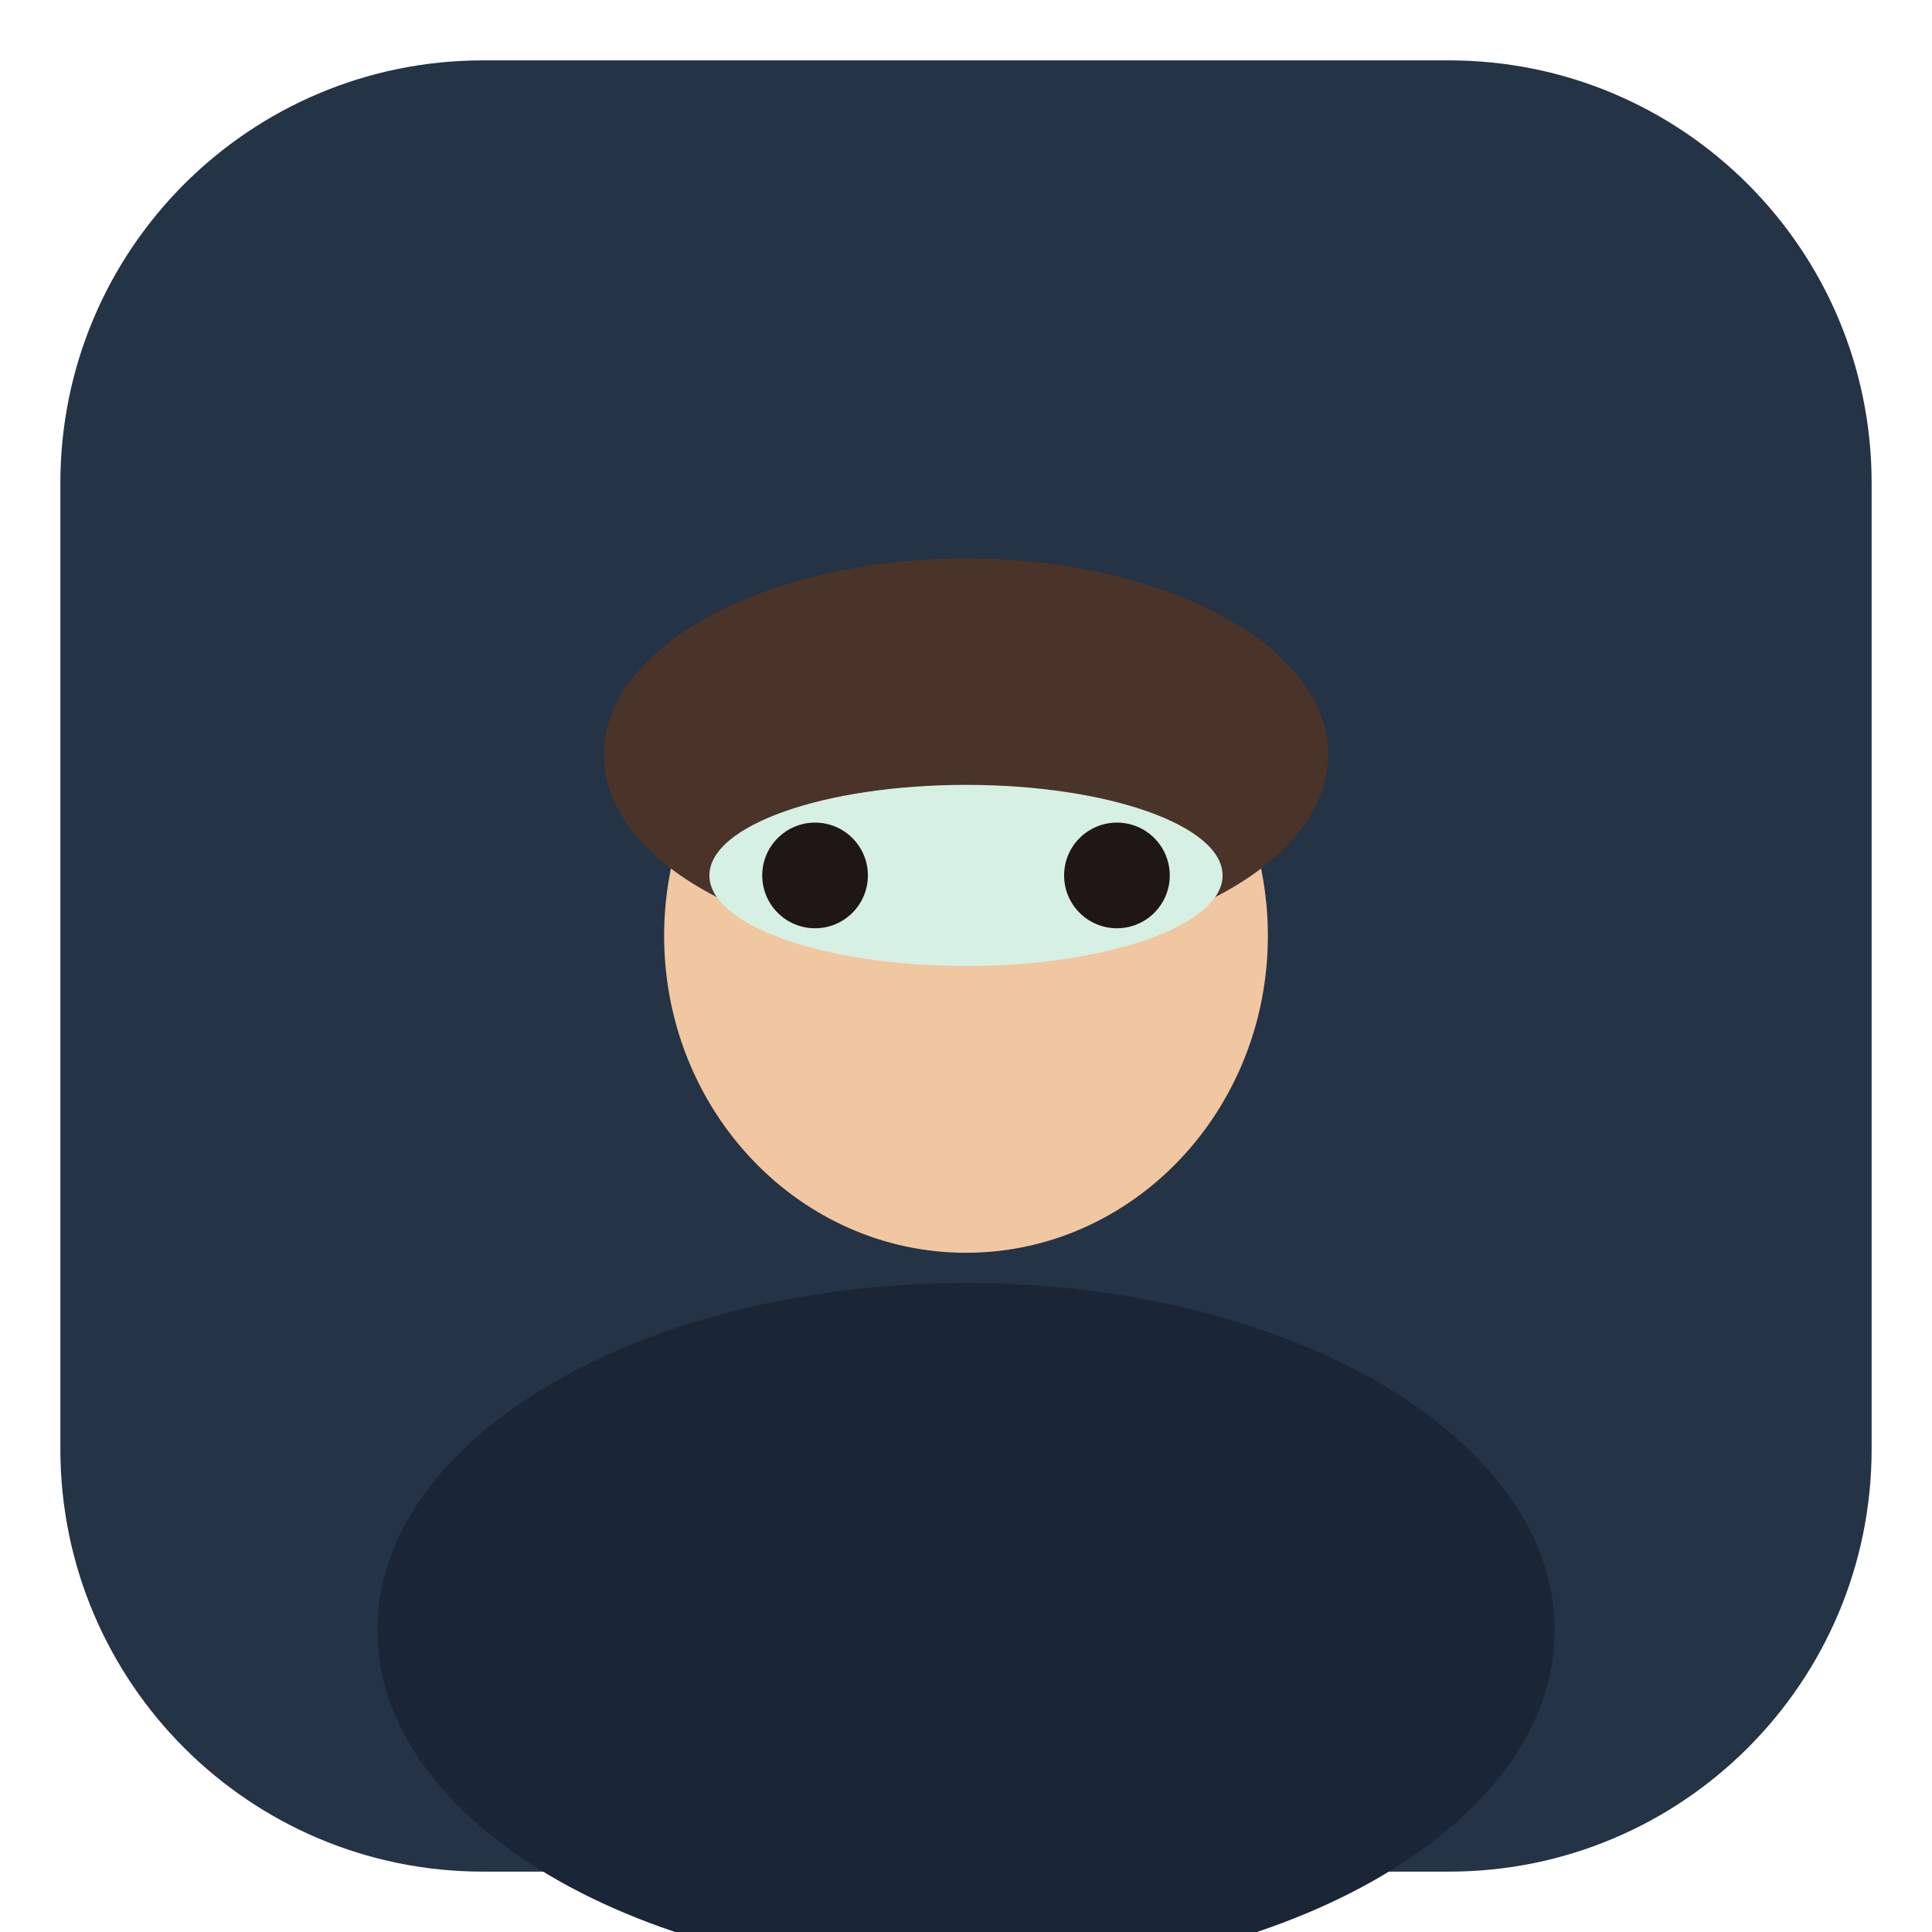
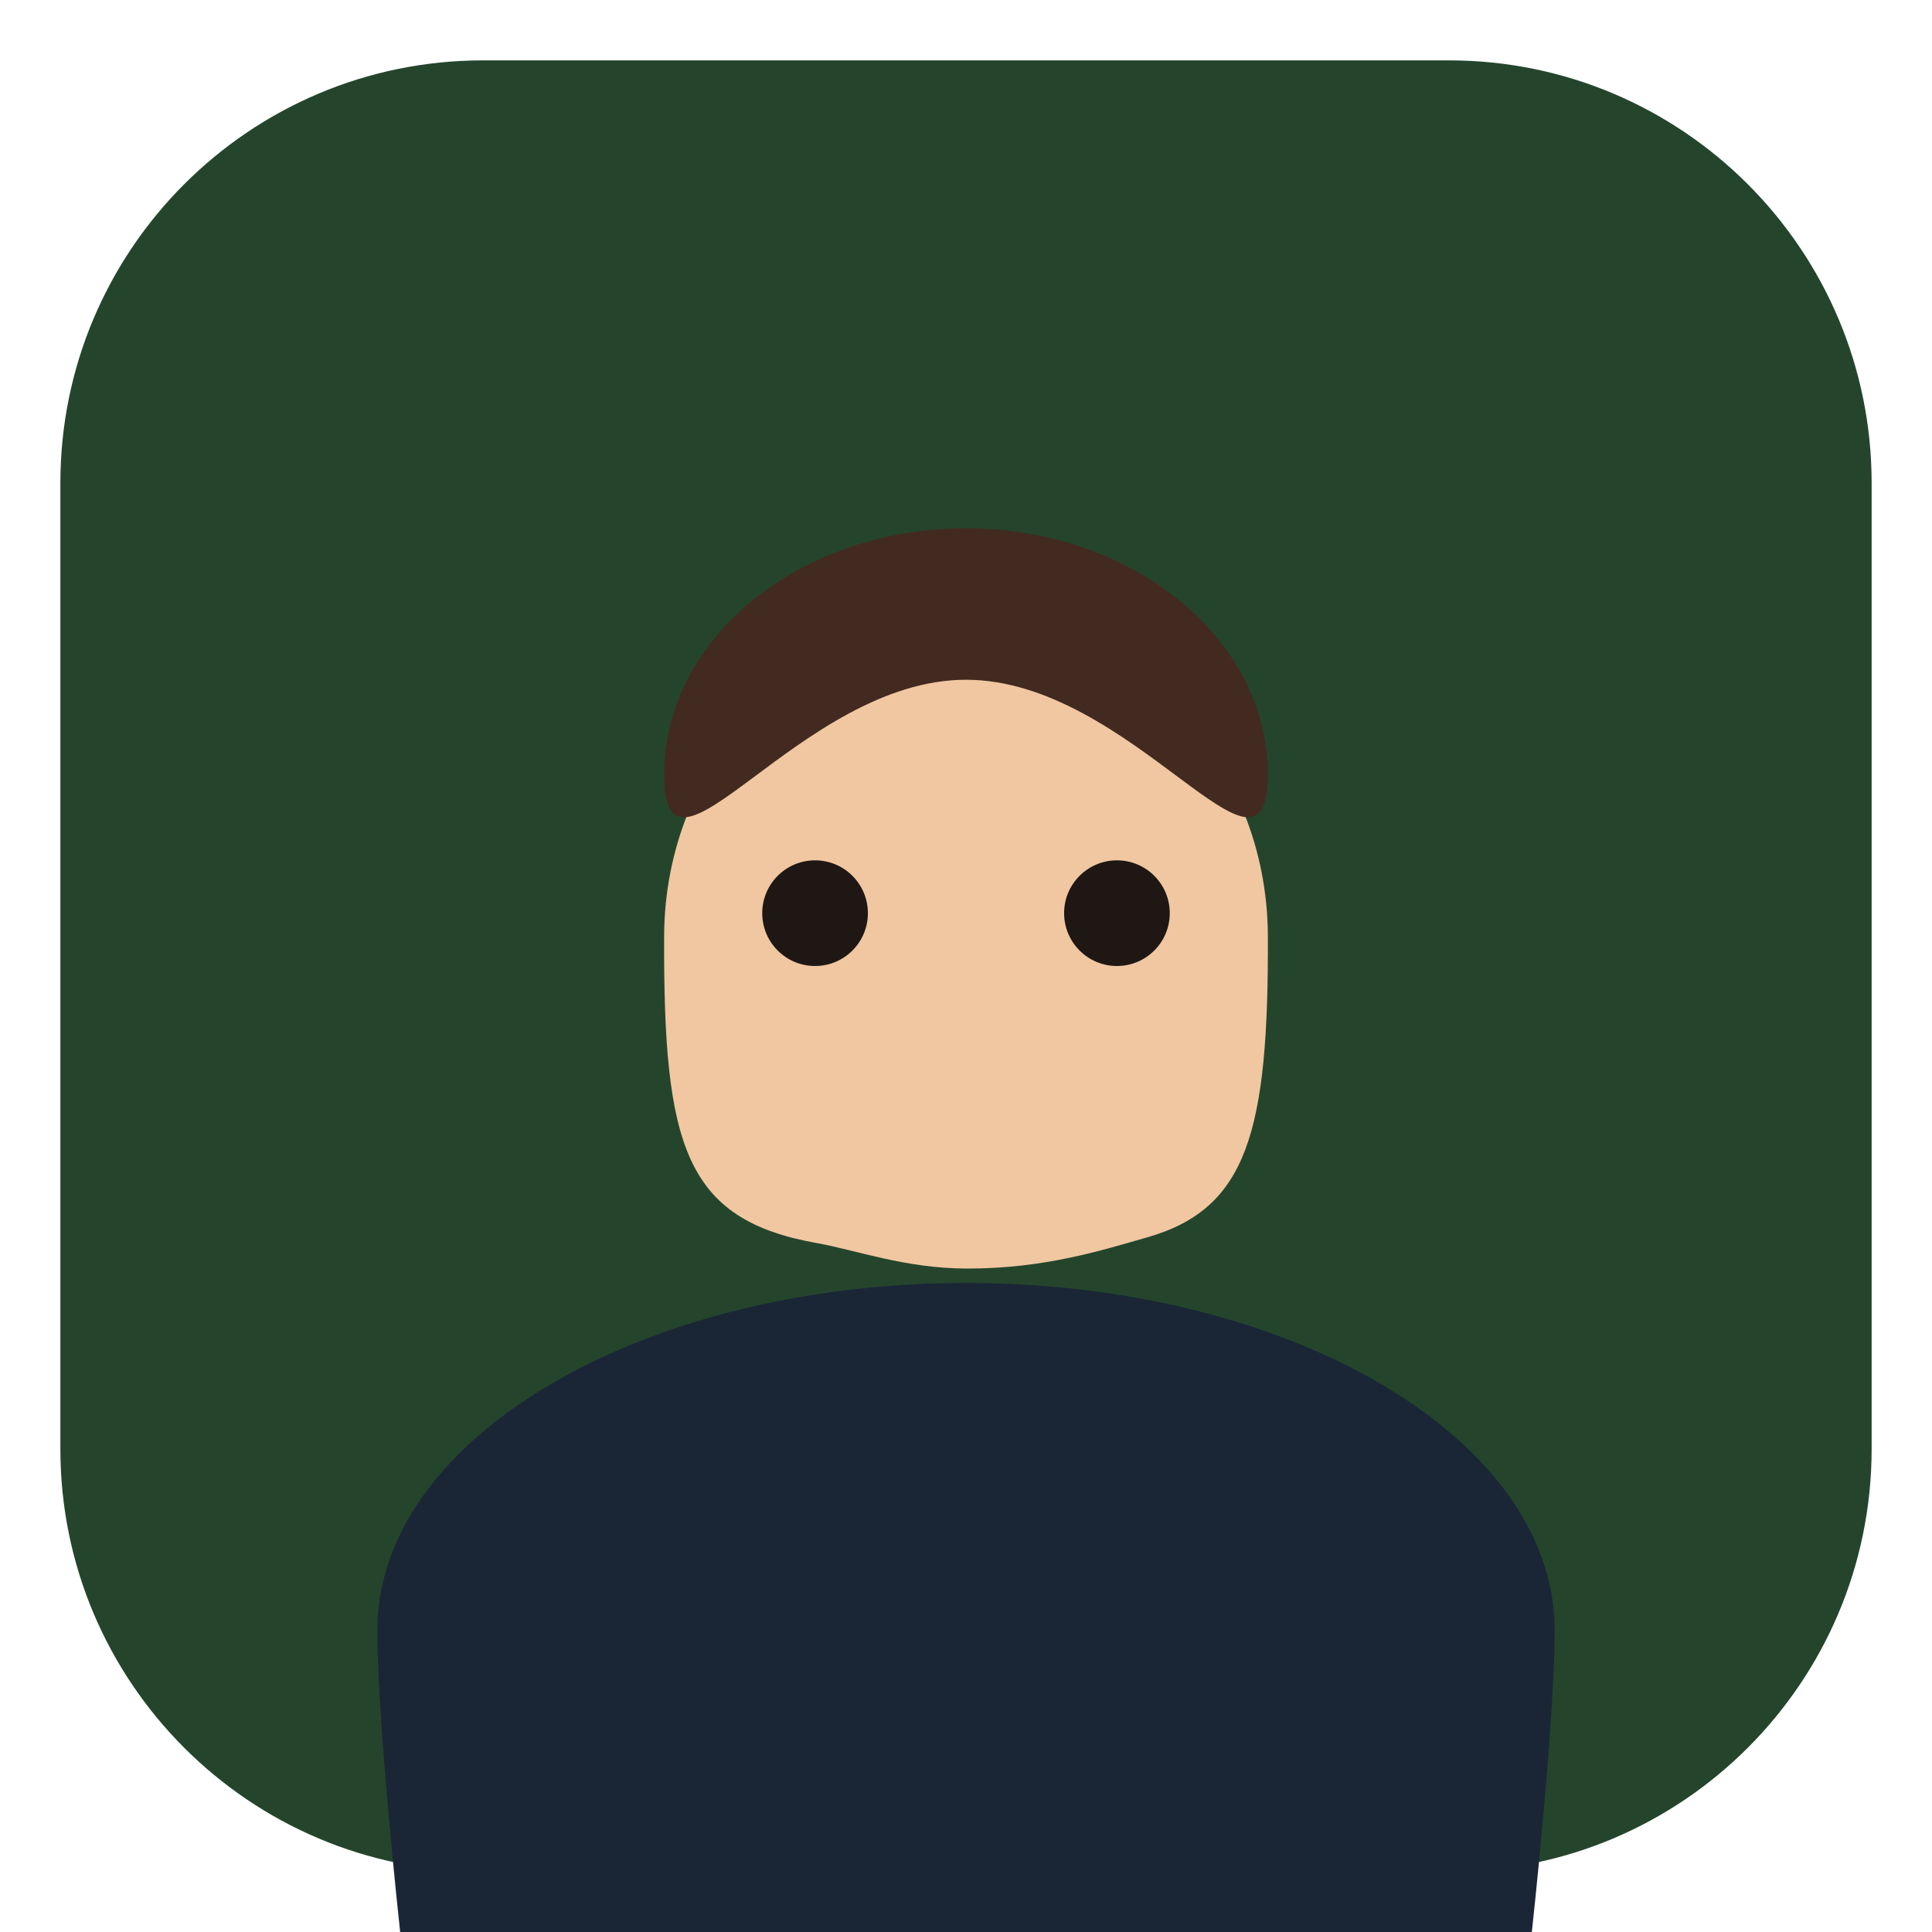
- <svg xmlns="http://www.w3.org/2000/svg" viewBox="0 0 128 128" data-avatar="tomas">
-   <g id="ground" data-bob="0">
-     <rect x="4" y="4" width="120" height="120" rx="28" fill="#243345" />
+ <svg xmlns="http://www.w3.org/2000/svg" width="100%" height="100%" viewBox="0 0 128 128" version="1.1" xml:space="preserve" style="fill-rule:evenodd;clip-rule:evenodd;stroke-linejoin:round;stroke-miterlimit:2;">
+   <g id="ground">
+     <path d="M96,4C111.454,4 124,16.546 124,32L124,96C124,111.454 111.454,124 96,124L32,124C16.546,124 4,111.454 4,96L4,32C4,16.546 16.546,4 32,4L96,4Z" style="fill:rgb(36,69,44);" />
  </g>
-   <g id="shoulders" data-bob="0">
-     <ellipse cx="64" cy="108" rx="39" ry="23" fill="#1a2636" />
+   <g id="shoulders">
+     <path d="M64,85C85.525,85 103,95.306 103,108C103,114.216 101.488,128 101.488,128L26.512,128C26.512,128 25,114.216 25,108C25,95.306 42.475,85 64,85Z" style="fill:rgb(26,38,54);" />
  </g>
-   <g id="head" data-bob="1">
-     <ellipse cx="64" cy="62" rx="20" ry="21" fill="#f0c7a1" />
+   <g id="head">
+     <path d="M64,41C75.038,41 83.956,50.41 84,62C84.049,74.951 82.658,80.084 75.99,81.982C73.094,82.807 69.202,84.066 64,84.045C59.956,84.029 56.711,82.819 54.113,82.357C45.36,80.803 43.946,75.889 44,62C44.045,50.41 52.962,41 64,41Z" style="fill:rgb(240,199,161);" />
  </g>
-   <g id="hair" data-bob="1">
-     <ellipse cx="64" cy="50" rx="24" ry="13" fill="#4a3329" />
+   <g transform="matrix(0.833333,0,0,1.254436,10.66667,-11.41414)">
+     <g id="hair">
+       <path d="M64,37C77.246,37 88,42.825 88,50C88,57.175 77.246,45 64,45C50.754,45 40,57.175 40,50C40,42.825 50.754,37 64,37Z" style="fill:rgb(66,42,32);" />
+     </g>
  </g>
-   <g id="mark" data-bob="1">
-     <ellipse cx="64" cy="58" rx="17" ry="6" fill="#d6f0e3" />
+   <g id="mark">
+     </g>
+   <g transform="matrix(1,0,0,1,0,2.5)">
+     <g id="eye-r">
+       <circle cx="74" cy="58" r="3.5" style="fill:rgb(31,23,20);" />
+     </g>
  </g>
-   <g id="eye-r" data-bob="1">
-     <ellipse cx="74" cy="58" rx="3.5" ry="3.5" fill="#1f1714" />
-   </g>
-   <g id="eye-l" data-bob="1">
-     <ellipse cx="54" cy="58" rx="3.5" ry="3.5" fill="#1f1714" />
+   <g transform="matrix(1,0,0,1,0,2.5)">
+     <g id="eye-l">
+       <circle cx="54" cy="58" r="3.5" style="fill:rgb(31,23,20);" />
+     </g>
  </g>
</svg>
